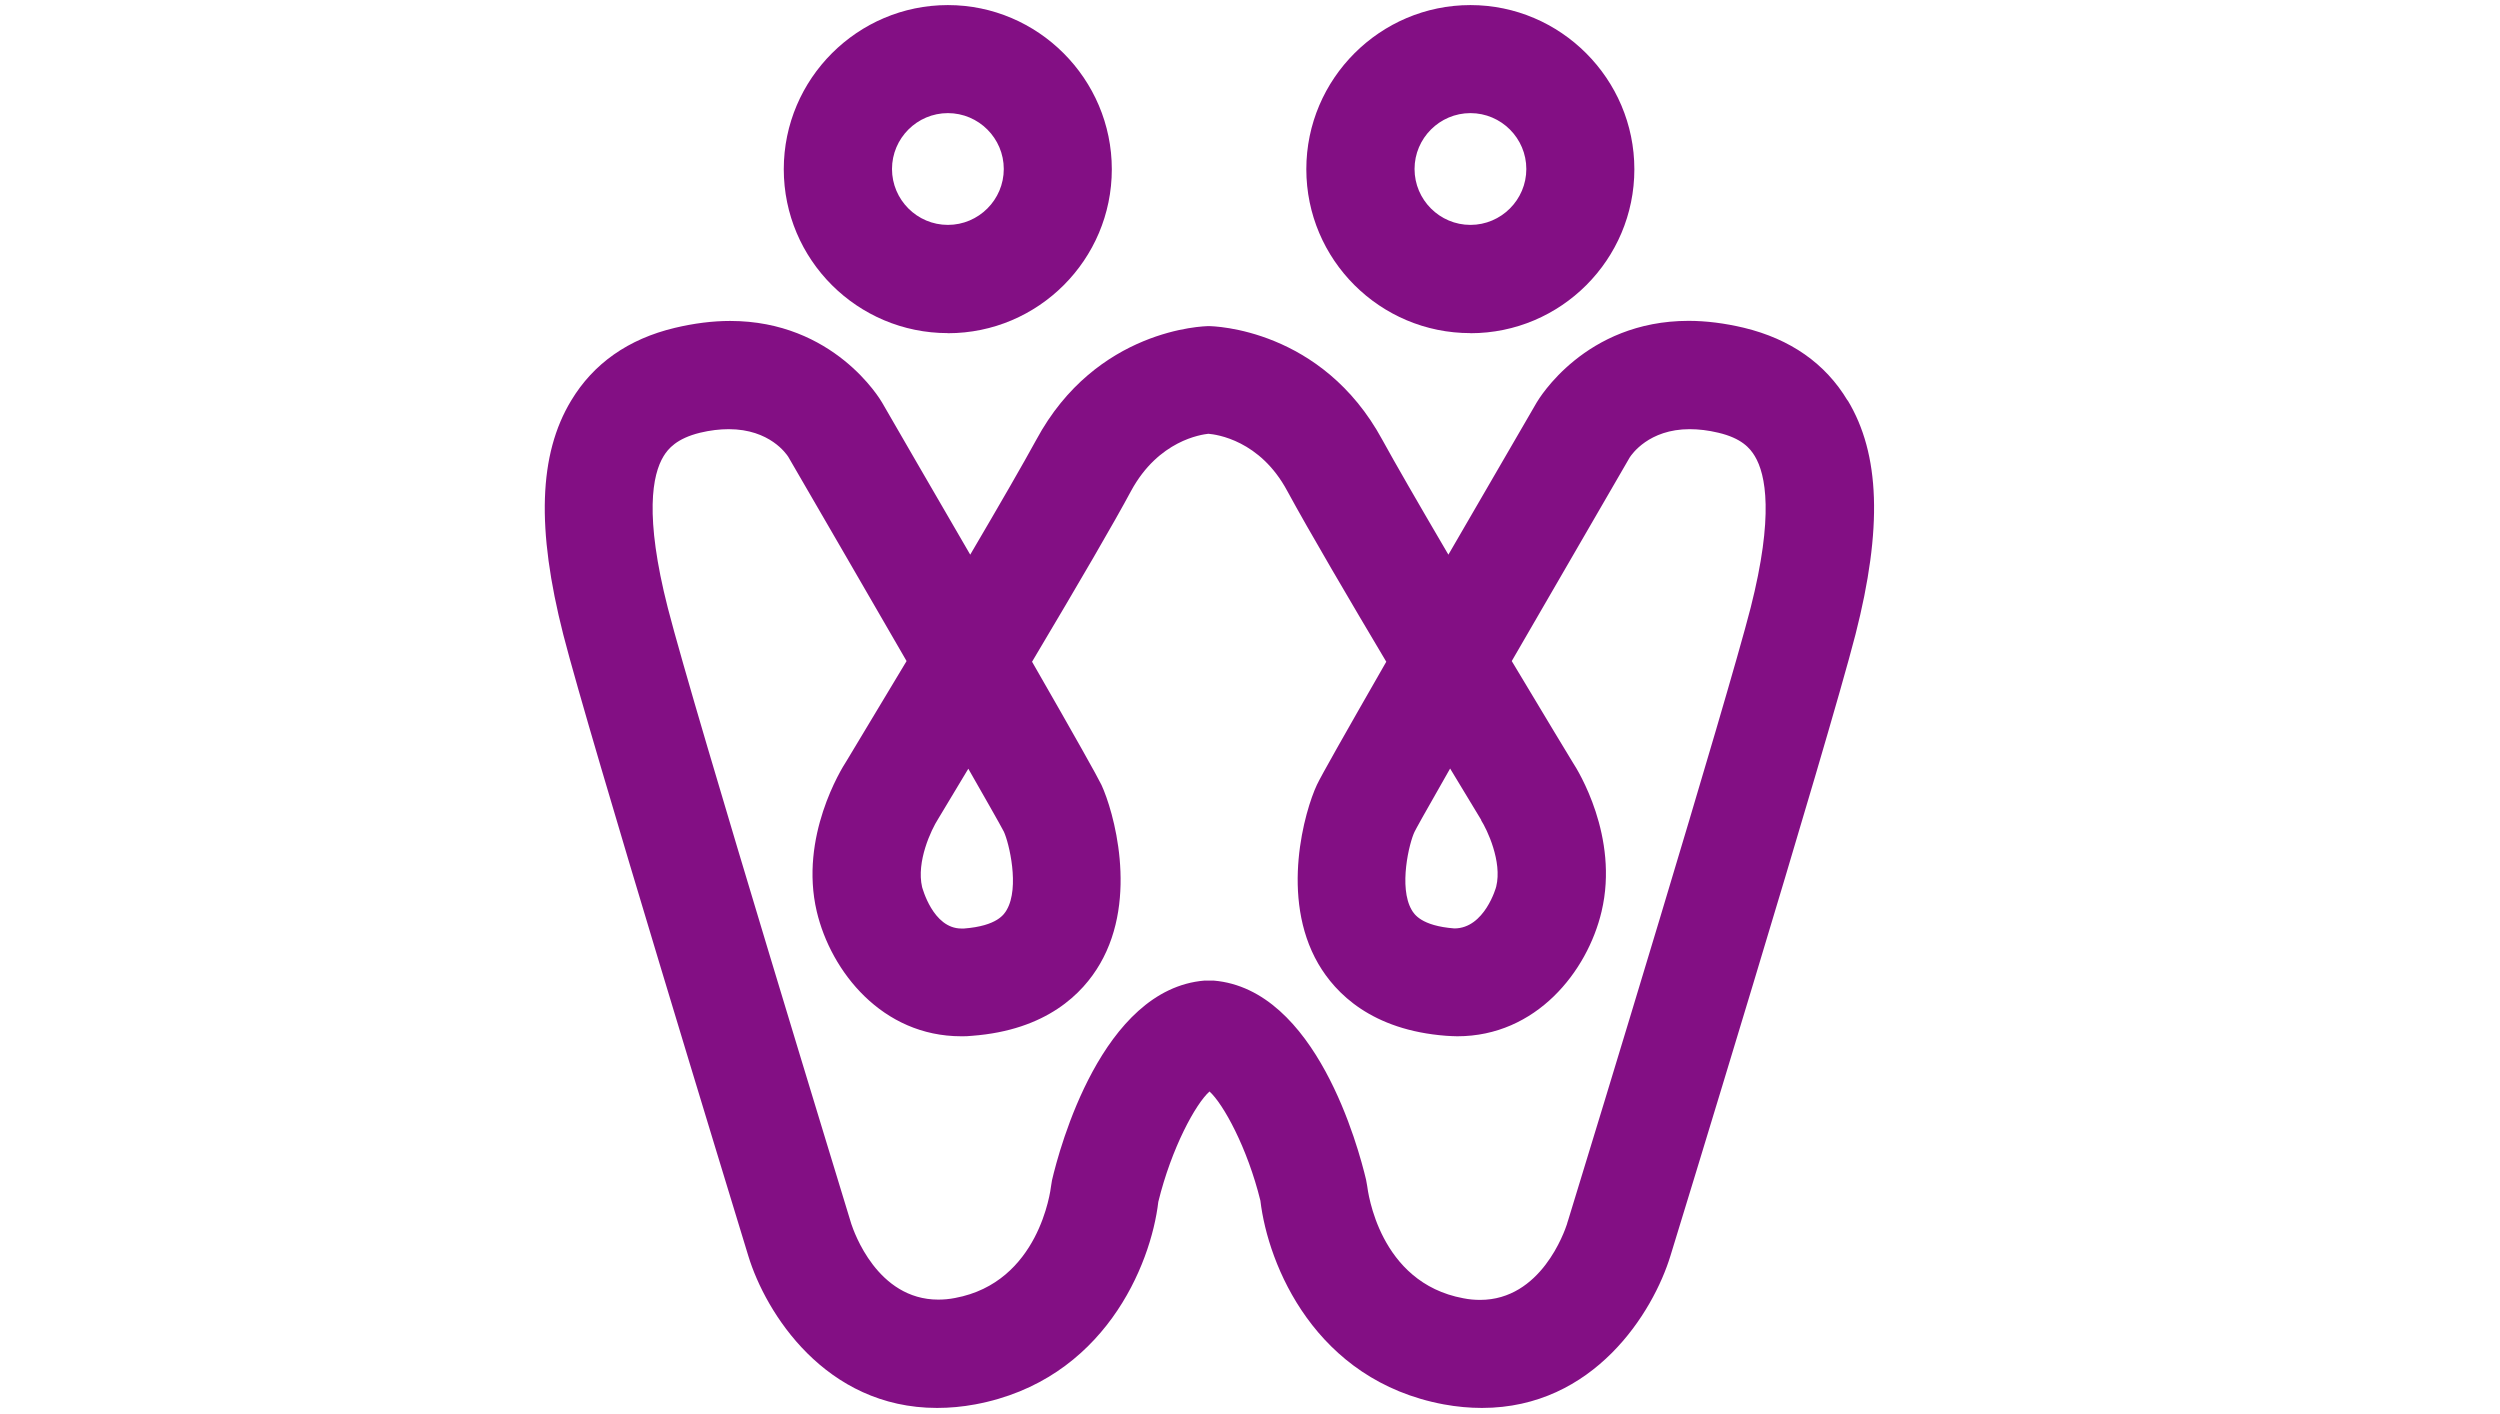
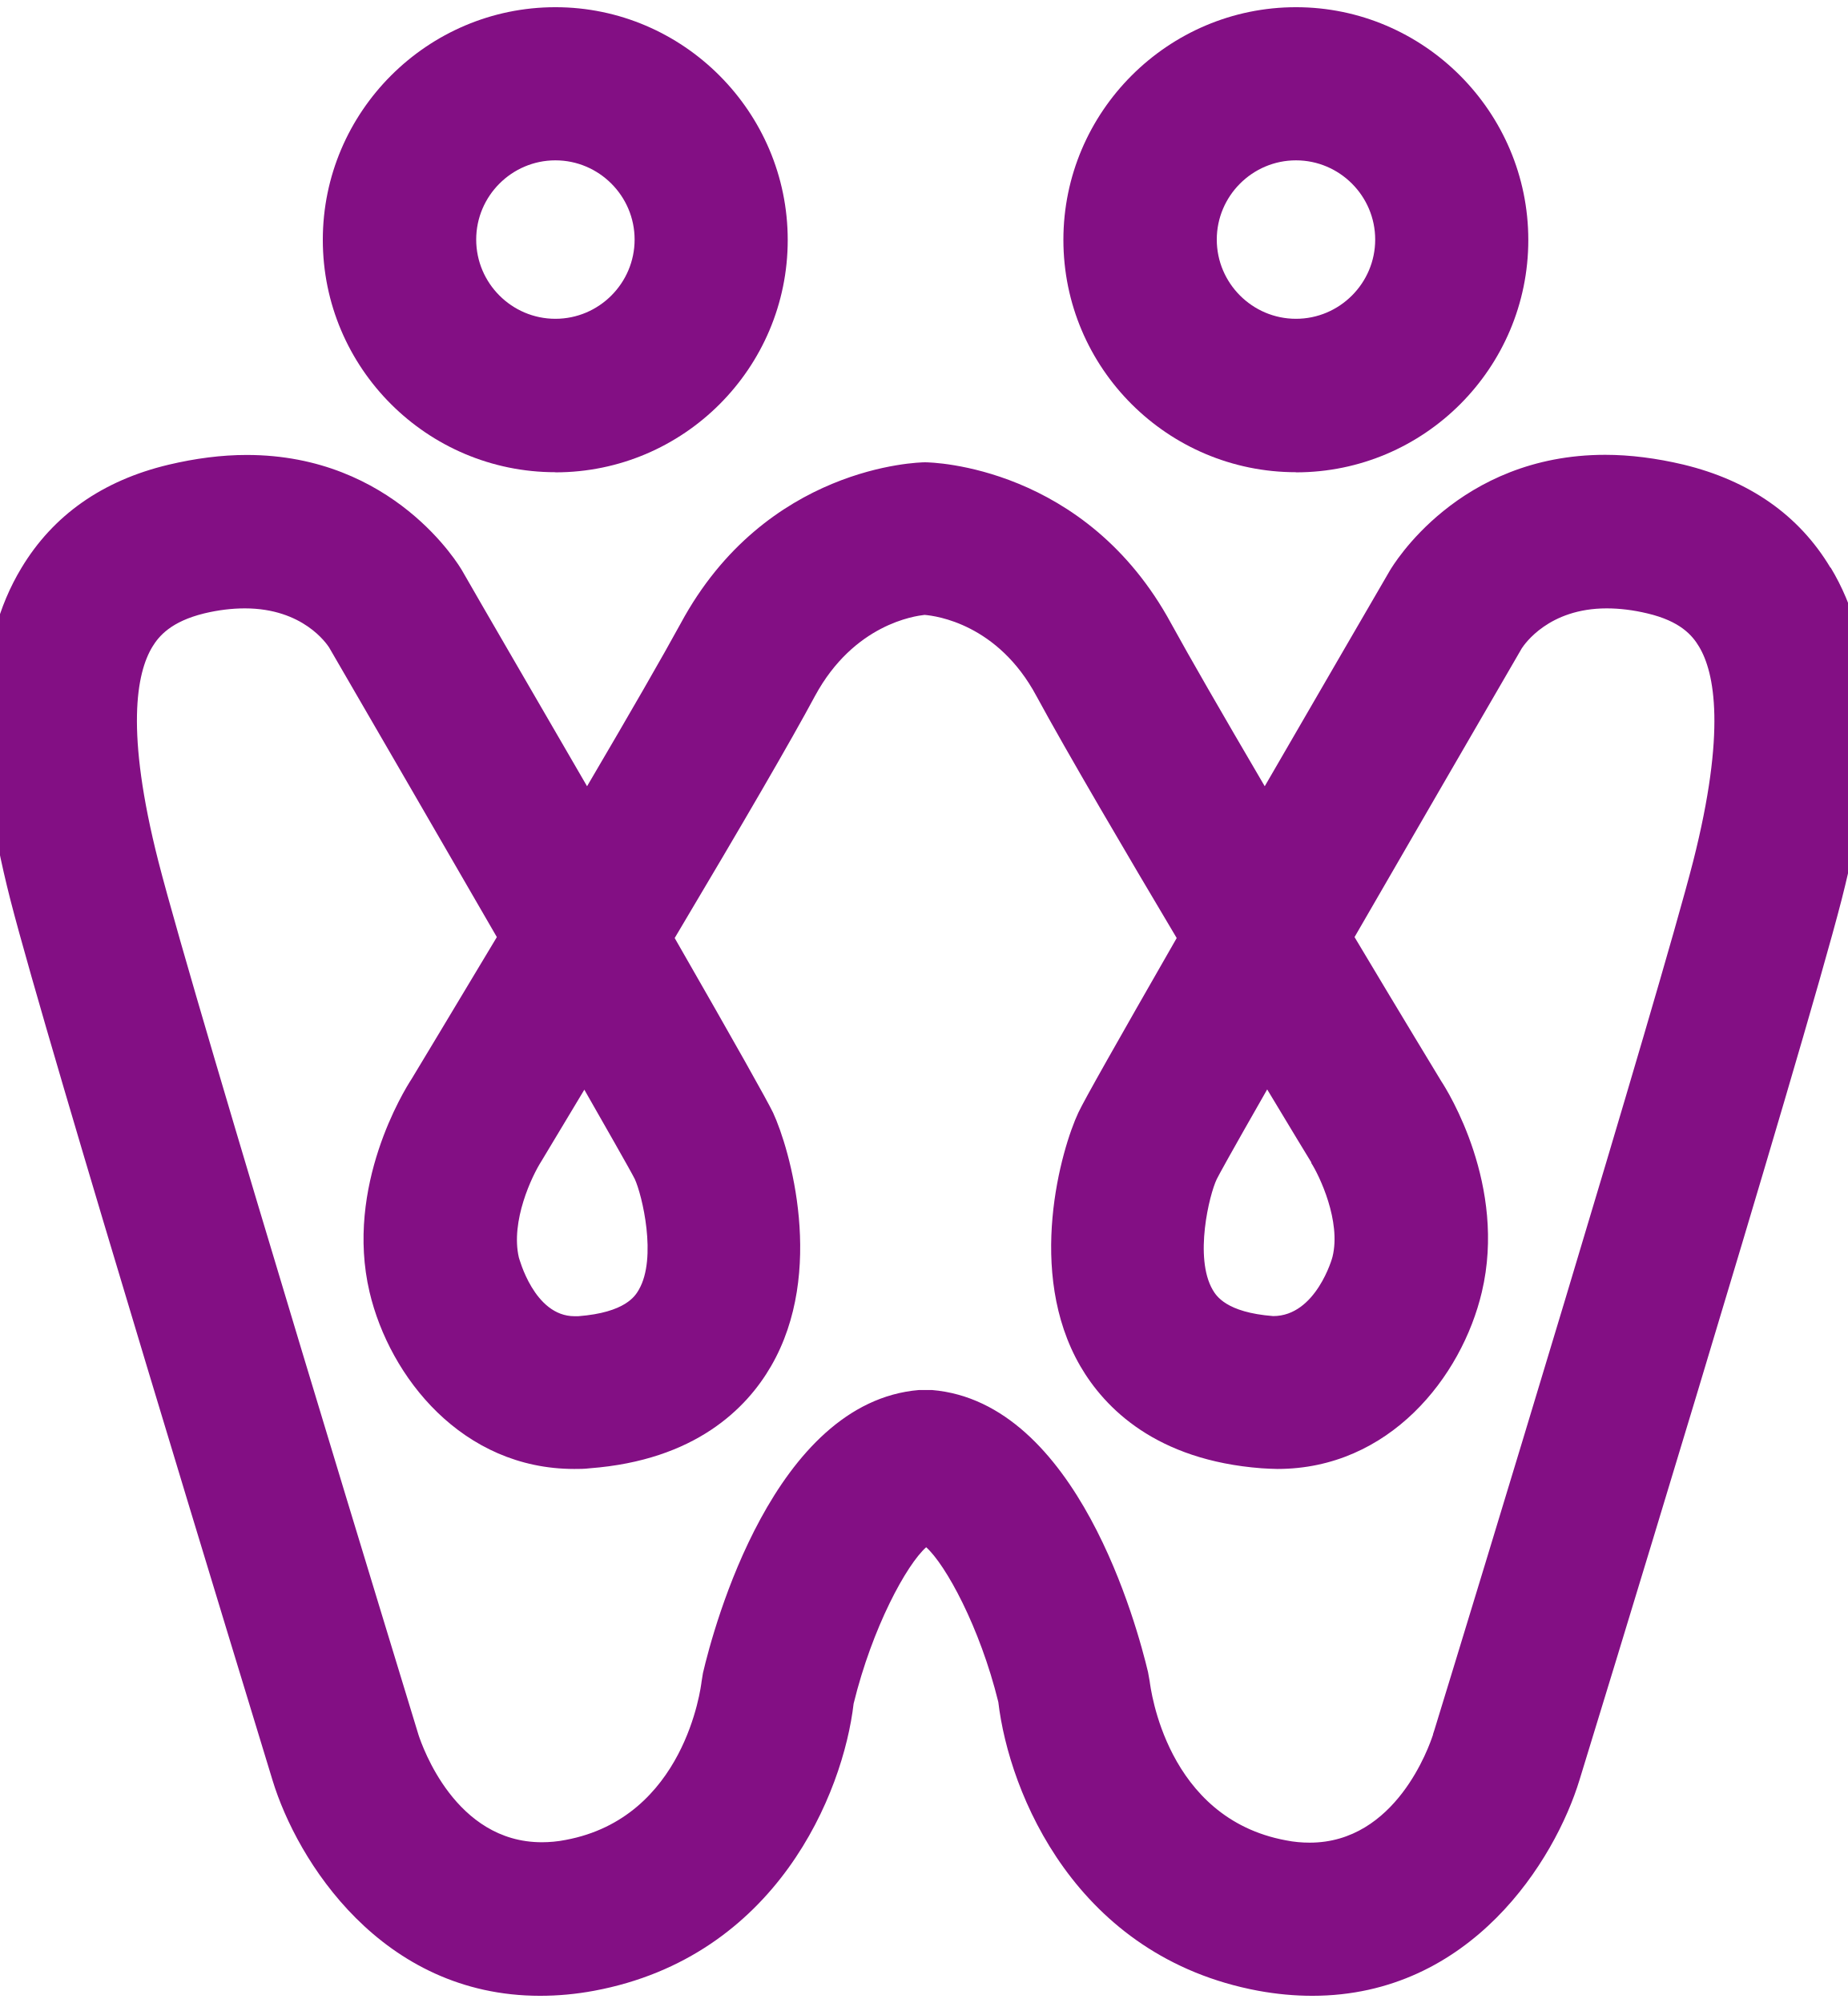
- <svg xmlns="http://www.w3.org/2000/svg" id="_레이어_1" version="1.1" viewBox="0 0 260.79 147.4">
+ <svg xmlns="http://www.w3.org/2000/svg" id="_레이어_1" version="1.1" viewBox="58 0 136 147.4">
  <defs>
    <style>
      .st0 {
        fill: #830f84;
      }
    </style>
  </defs>
  <path class="st0" d="M192.73,41.78c-2.32-3.88-5.98-6.42-10.82-7.59-1.98-.47-3.93-.72-5.76-.72-10.82,0-15.64,8.18-15.84,8.5,0,0-5.44,9.36-9.22,15.89-3.26-5.56-5.58-9.59-6.89-11.98-6.3-11.61-17.62-11.86-18.11-11.86s-11.74.27-17.99,11.86c-1.31,2.4-3.68,6.52-6.89,11.98-4.05-6.99-7.78-13.39-9.19-15.86-.2-.35-5.04-8.52-15.86-8.52-1.85,0-3.78.25-5.76.72-4.87,1.16-8.5,3.73-10.82,7.59-3.39,5.61-3.63,13.37-.82,24.41,2.74,10.7,17.62,59.28,19.3,64.81,1.8,5.91,8.01,15.86,19.69,15.86,1.31,0,2.64-.12,3.98-.37,13.42-2.5,18.33-14.53,19.1-21.13,1.38-5.63,3.9-10.23,5.34-11.51,1.43,1.28,3.95,5.86,5.31,11.39.79,6.72,5.71,18.75,19.13,21.25,1.36.25,2.69.37,3.98.37,11.69,0,17.87-9.98,19.67-15.89.17-.52,16.41-53.52,19.3-64.81,2.82-11.05,2.57-18.8-.82-24.41M163.47,127.67c-.27.82-2.72,7.93-9.07,7.93-.57,0-1.16-.05-1.75-.17-8.82-1.63-9.96-11.22-10.03-11.71l-.12-.67c-.79-3.31-5.19-19.87-15.91-20.76h-.94c-10.7.89-15.12,17.45-15.91,20.83l-.1.62c-.05.42-1.24,10.03-10.01,11.66-.59.12-1.21.17-1.75.17-6.38,0-8.8-7.09-9.07-7.88-.15-.52-16.36-53.4-19.15-64.29-2.45-9.61-1.61-13.89-.44-15.81.47-.77,1.36-1.85,3.81-2.45,1.04-.25,2.05-.37,2.99-.37,4.3,0,6.03,2.62,6.2,2.87,3.61,6.23,8.23,14.18,12.35,21.32-3.51,5.86-6.25,10.4-6.28,10.45-.52.79-4.92,7.88-3.09,15.67,1.48,6.28,6.84,13.02,15.07,13.02.37,0,.74,0,1.14-.05,7.76-.59,11.54-4.4,13.34-7.51,4.03-6.94,1.38-16.01.15-18.66-.44-.91-2.67-4.89-7.24-12.85,5.07-8.52,8.55-14.5,10.33-17.82,2.87-5.29,7.36-5.88,8.06-5.96.86.07,5.39.67,8.23,5.96,2.22,4.1,6.77,11.84,10.33,17.82-4.42,7.71-6.8,11.91-7.24,12.85-1.24,2.64-3.88,11.71.15,18.66,1.8,3.09,5.58,6.92,13.34,7.51.4.02.79.05,1.16.05,8.23,0,13.57-6.75,15.05-13.02,1.85-7.81-2.5-14.78-2.99-15.52-.07-.12-2.87-4.72-6.38-10.6,4.13-7.14,8.72-15.07,12.31-21.25.2-.3,1.98-2.94,6.25-2.94.94,0,1.95.12,2.99.37,2.42.57,3.31,1.61,3.81,2.45,1.14,1.9,2,6.2-.44,15.81-2.52,9.83-16.28,54.93-19.03,63.87l-.12.37.02.02ZM105.01,94.93c-.25.42-.96,1.66-4.45,1.93h-.27c-2.99,0-4.08-4.3-4.1-4.32-.62-2.67.96-6,1.66-7.09l3.16-5.26c1.38,2.42,3.39,5.93,3.71,6.57.54,1.16,1.66,5.81.3,8.15M154.5,85.56c.62.96,2.22,4.32,1.58,6.92,0,.05-1.21,4.37-4.37,4.37h0c-3.48-.27-4.2-1.51-4.45-1.93-1.38-2.37-.25-7.02.3-8.15.15-.3.84-1.58,3.71-6.6,1.8,2.99,3.04,5.04,3.26,5.39" />
  <path class="st0" d="M98.88,34.76c9.44,0,17.1-7.68,17.1-17.1S108.29.53,98.88.53s-17.12,7.68-17.12,17.12,7.68,17.1,17.12,17.1M98.88,11.8c3.21,0,5.83,2.62,5.83,5.83s-2.62,5.83-5.83,5.83-5.83-2.62-5.83-5.83,2.62-5.83,5.83-5.83" />
  <path class="st0" d="M153.39,34.76c9.44,0,17.1-7.68,17.1-17.1S162.8.53,153.39.53s-17.12,7.68-17.12,17.12,7.68,17.1,17.12,17.1M153.39,11.8c3.21,0,5.83,2.62,5.83,5.83s-2.62,5.83-5.83,5.83-5.83-2.62-5.83-5.83,2.62-5.83,5.83-5.83" />
</svg>
